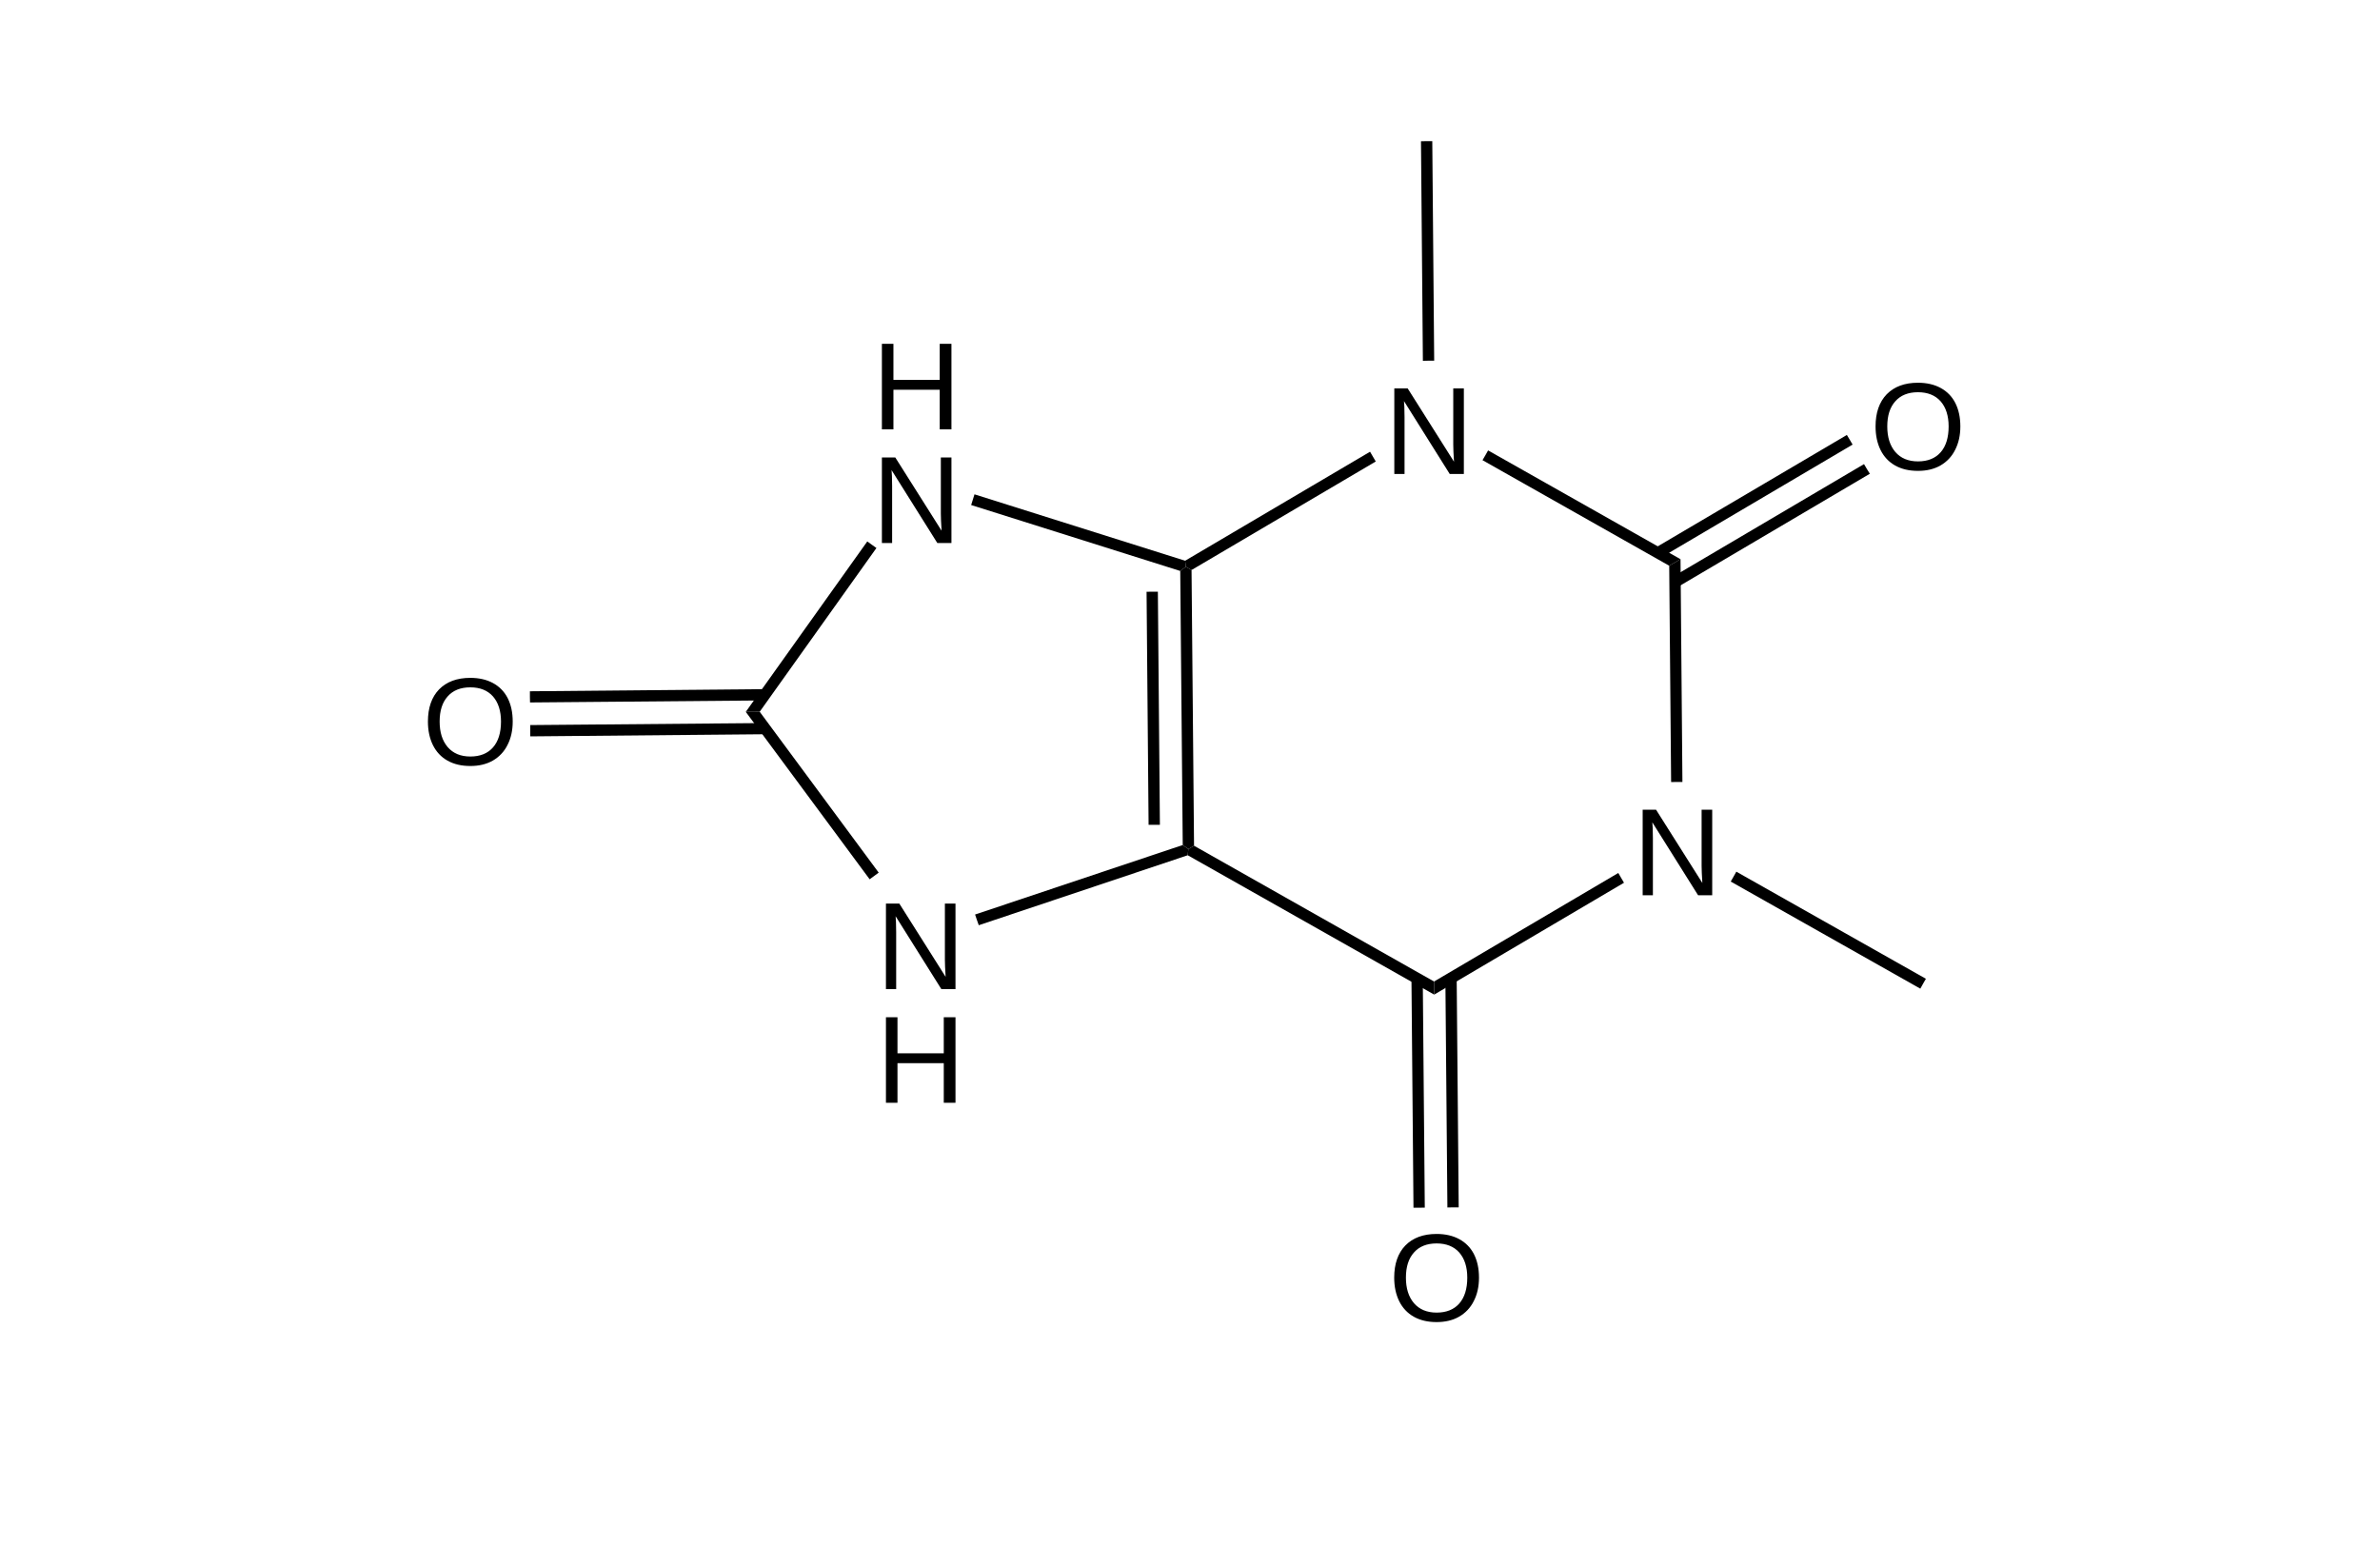
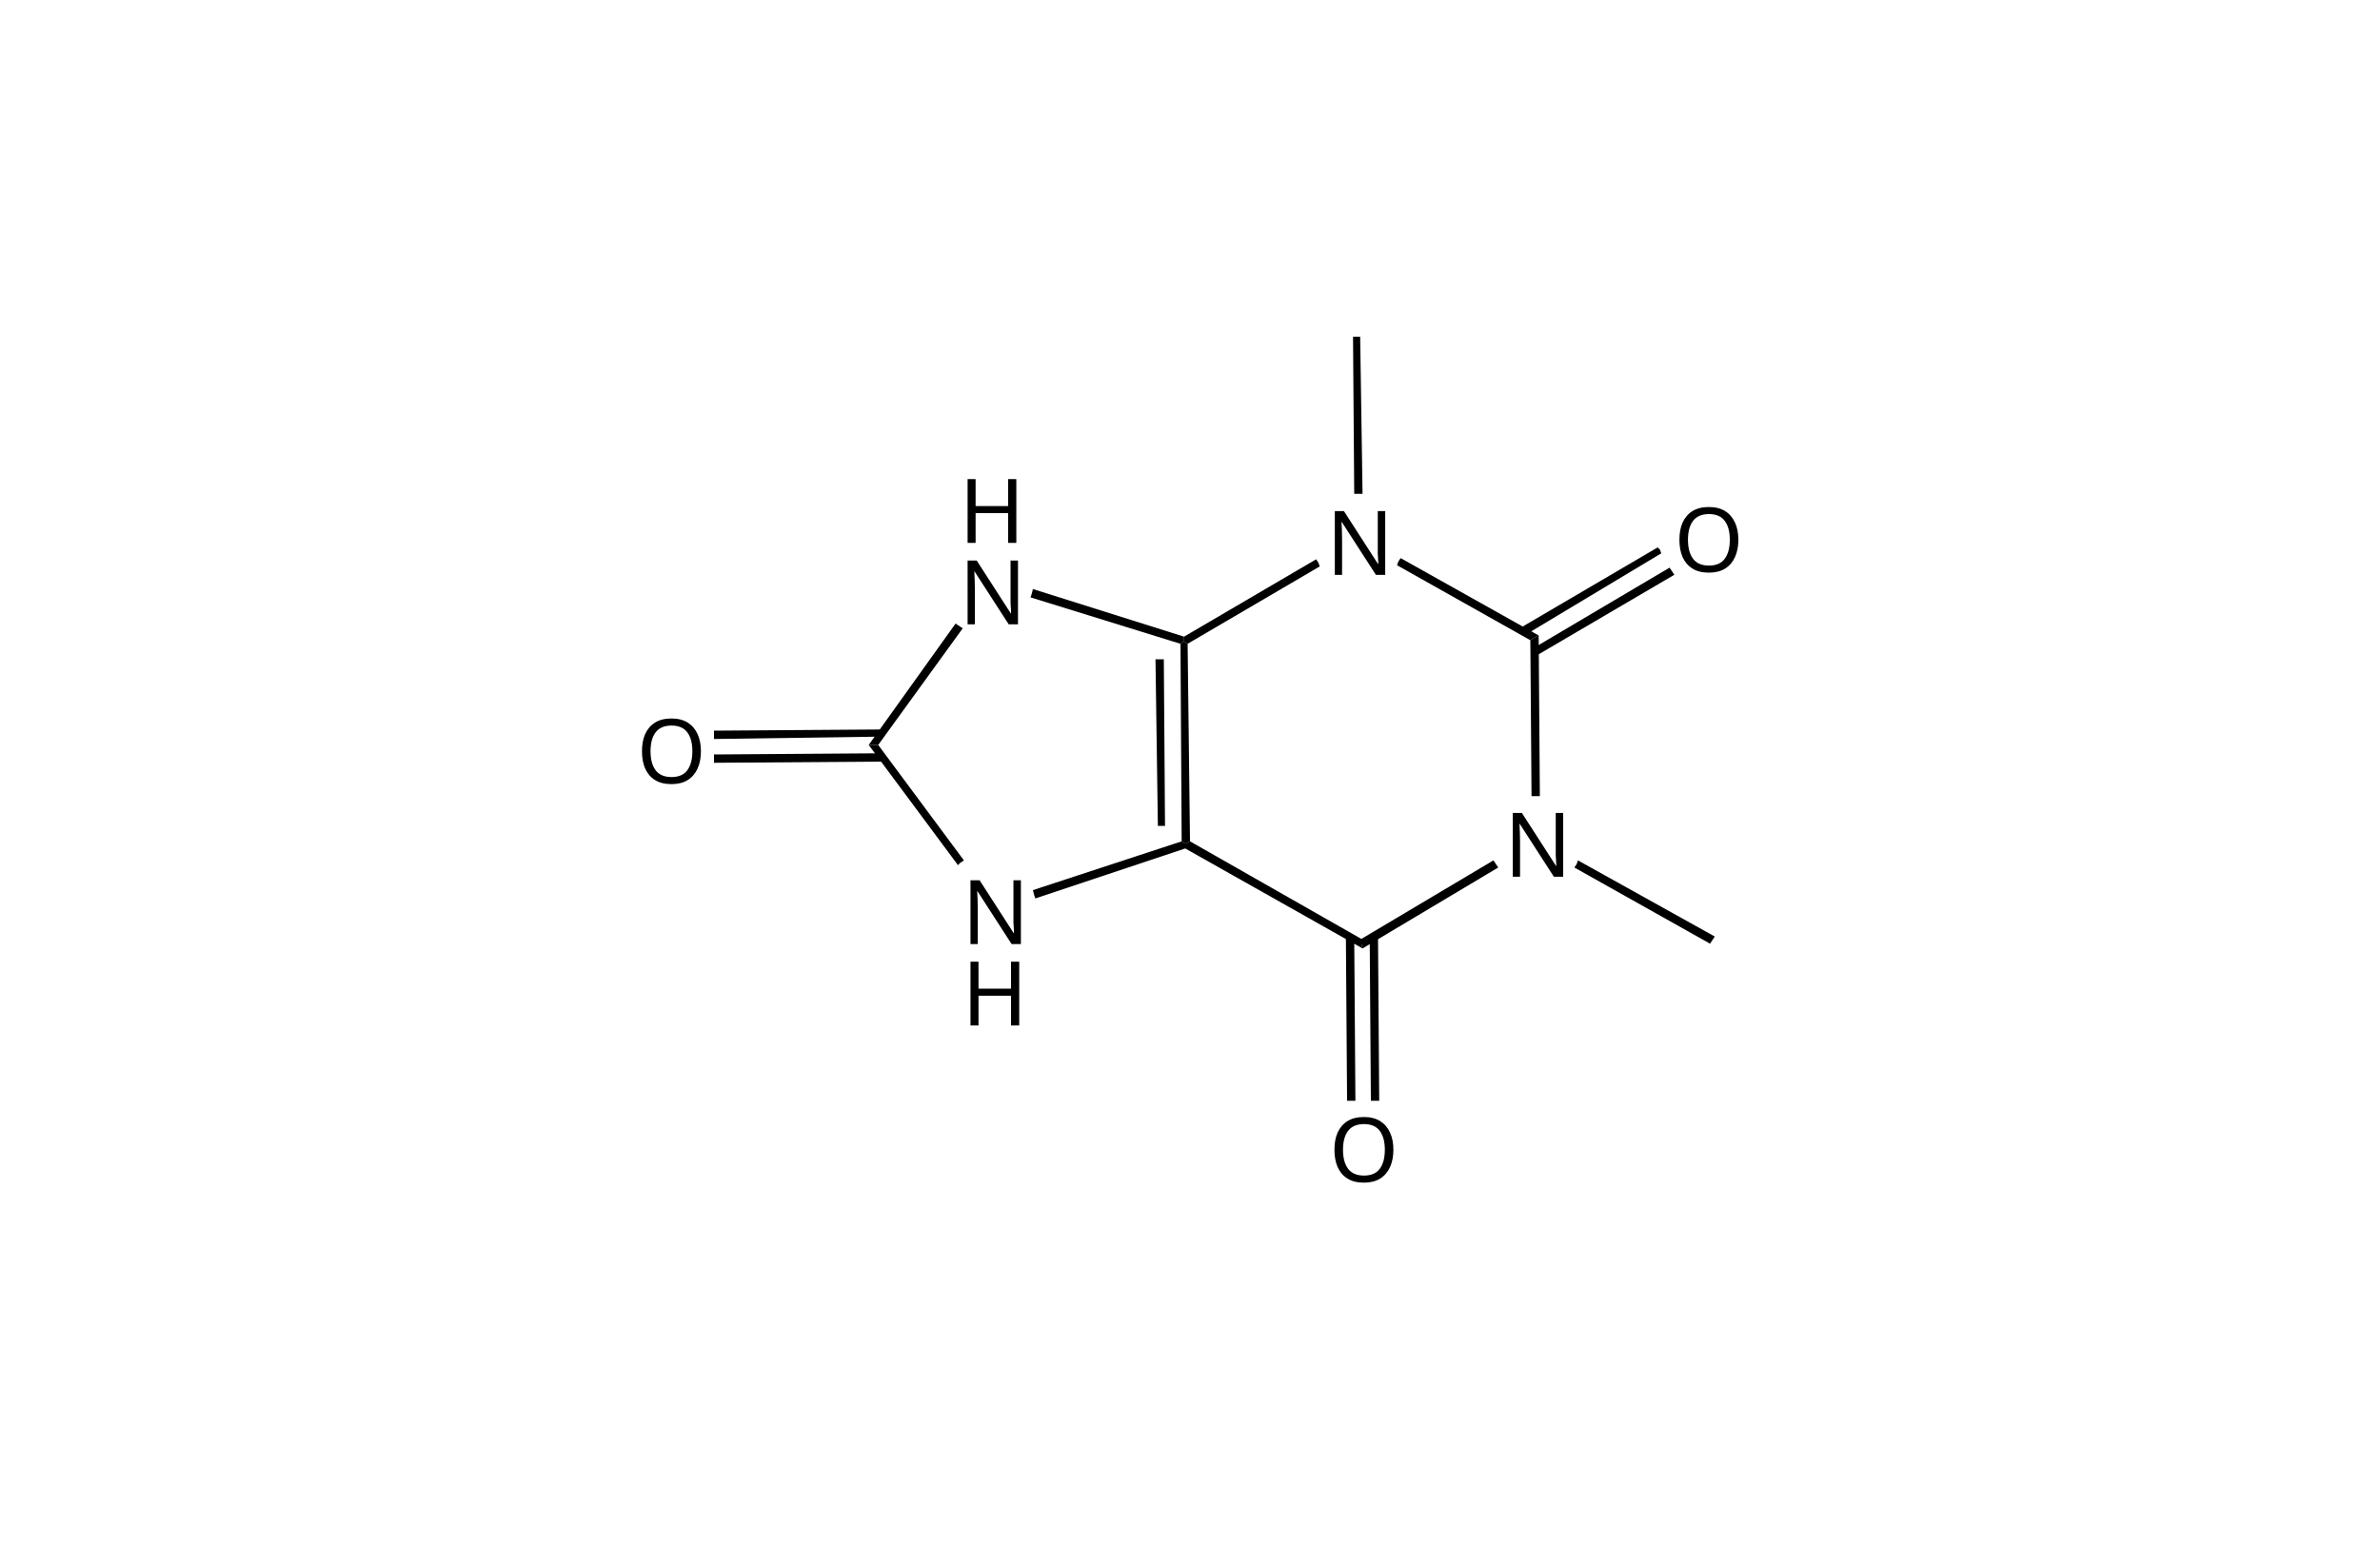
- <svg xmlns="http://www.w3.org/2000/svg" id="图层_1" data-name="图层 1" viewBox="0 0 200 130">
-   <defs>
-     <style>.cls-1,.cls-2{isolation:isolate;}.cls-2{font-size:10.46px;font-family:ArialMT, Arial;}</style>
-   </defs>
-   <polygon points="120.36 11.86 120.52 30.31 120.05 30.31 119.57 30.32 119.41 11.87 119.88 11.86 120.36 11.86" />
-   <g class="cls-1">
-     <text class="cls-2" transform="translate(116.31 39.83)">N</text>
+ <svg xmlns="http://www.w3.org/2000/svg" version="1.1" id="图层_1" x="0px" y="0px" viewBox="0 0 200 130" style="enable-background:new 0 0 200 130;" xml:space="preserve">
+   <style type="text/css">
+ 	.st0{font-family:'ArialMT';}
+ 	.st1{font-size:7.496px;}
+ </style>
+   <g>
+     <polygon points="114.3,28.3 114.5,41.5 114.1,41.5 113.8,41.5 113.7,28.3 114,28.3  " />
+     <g>
+       <text transform="matrix(1 0 0 1 111.4353 48.3078)" class="st0 st1">N</text>
+     </g>
+     <polygon points="110.9,47.6 99.8,54.1 99.5,53.9 99.5,53.5 110.6,47 110.8,47.3  " />
+     <polygon points="99.8,54.1 100,70.7 99.6,70.9 99.3,70.7 99.2,54.1 99.5,53.9  " />
+     <polygon points="97.8,55.4 97.9,69.4 97.6,69.4 97.3,69.4 97.1,55.4 97.5,55.4  " />
+     <polygon points="100,70.7 114.4,78.9 114.4,79.3 114.5,79.7 99.6,71.3 99.6,70.9  " />
+     <polygon points="115.8,78.7 115.9,92.5 115.6,92.5 115.2,92.5 115.1,78.7 115.5,78.7  " />
+     <polygon points="113.8,78.7 113.9,92.5 113.5,92.5 113.2,92.5 113.1,78.7 113.4,78.7  " />
+     <g>
+       <text transform="matrix(1 0 0 1 111.6853 99.3034)" class="st0 st1">O</text>
+     </g>
+     <polygon points="114.4,78.9 125.5,72.3 125.7,72.6 125.9,72.9 114.5,79.7 114.4,79.3  " />
+     <g>
+       <text transform="matrix(1 0 0 1 126.3909 73.676)" class="st0 st1">N</text>
+     </g>
+     <polygon points="128.7,66.9 128.6,53.8 128.9,53.6 129.3,53.4 129.4,66.9 129.1,66.9  " />
+     <polygon points="127.7,52.8 139.3,46 139.5,46.2 139.6,46.5 128.1,53.4 127.9,53.1  " />
+     <polygon points="128.8,54.5 140.3,47.7 140.5,48 140.7,48.3 129.1,55.1 129,54.8  " />
+     <g>
+       <text transform="matrix(1 0 0 1 140.6741 48.0431)" class="st0 st1">O</text>
+     </g>
+     <polygon points="128.6,53.8 117.4,47.5 117.5,47.2 117.7,46.9 129.3,53.4 128.9,53.6  " />
+     <polygon points="132.6,72.3 144.1,78.7 143.9,79 143.7,79.3 132.3,72.9 132.5,72.6  " />
+     <polygon points="99.6,71.3 87,75.5 86.9,75.2 86.8,74.8 99.3,70.7 99.6,70.9  " />
+     <g>
+       <text transform="matrix(1 0 0 1 80.8201 79.3312)" class="st0 st1">N</text>
+     </g>
+     <g>
+       <text transform="matrix(1 0 0 1 80.8201 86.1745)" class="st0 st1">H</text>
+     </g>
+     <polygon points="80.5,72.7 73,62.6 73.4,62.6 73.8,62.6 81,72.3 80.7,72.5  " />
+     <polygon points="74.2,64 60,64.1 60,63.8 60,63.4 74.2,63.3 74.2,63.6  " />
+     <polygon points="74.1,61.9 60,62.1 60,61.7 60,61.4 74.1,61.3 74.1,61.6  " />
+     <g>
+       <text transform="matrix(1 0 0 1 53.4949 65.8146)" class="st0 st1">O</text>
+     </g>
+     <polygon points="73,62.6 80.3,52.4 80.6,52.6 80.9,52.8 73.8,62.6 73.4,62.6  " />
+     <g>
+       <text transform="matrix(1 0 0 1 80.5769 45.6203)" class="st0 st1">H</text>
+     </g>
+     <g>
+       <text transform="matrix(1 0 0 1 80.5769 52.464)" class="st0 st1">N</text>
+     </g>
+     <polygon points="86.8,49.5 99.5,53.5 99.5,53.9 99.2,54.1 86.6,50.2 86.7,49.9  " />
  </g>
-   <polygon points="115.61 38.78 100.13 47.9 99.65 47.63 99.59 47.12 115.13 37.96 115.37 38.37 115.61 38.78" />
-   <polygon points="100.13 47.9 100.34 71.07 99.86 71.35 99.39 71.01 99.18 47.98 99.65 47.63 100.13 47.9" />
-   <polygon points="97.3 49.72 97.47 69.31 97 69.31 96.52 69.31 96.35 49.73 96.83 49.72 97.3 49.72" />
-   <polygon points="100.34 71.07 120.51 82.48 120.51 83.03 120.52 83.58 99.81 71.87 99.86 71.35 100.34 71.07" />
-   <polygon points="122.41 82.19 122.58 101.46 122.1 101.46 121.63 101.47 121.46 82.2 121.93 82.2 122.41 82.19" />
-   <polygon points="119.56 82.22 119.73 101.48 119.25 101.49 118.78 101.49 118.61 82.23 119.08 82.22 119.56 82.22" />
-   <g class="cls-1">
-     <text class="cls-2" transform="translate(116.66 110.99)">O</text>
-   </g>
-   <polygon points="120.51 82.48 135.99 73.36 136.23 73.77 136.47 74.18 120.52 83.58 120.51 83.03 120.51 82.48" />
-   <g class="cls-1">
-     <text class="cls-2" transform="translate(137.18 75.23)">N</text>
-   </g>
-   <polygon points="140.43 65.72 140.27 47.54 140.74 47.27 141.22 46.99 141.38 65.71 140.91 65.71 140.43 65.72" />
-   <polygon points="139.07 46.05 155.2 36.55 155.44 36.95 155.68 37.36 139.55 46.87 139.31 46.46 139.07 46.05" />
-   <polygon points="140.52 48.5 156.64 39 156.88 39.41 157.13 39.81 141 49.32 140.76 48.91 140.52 48.5" />
-   <g class="cls-1">
-     <text class="cls-2" transform="translate(157.11 39.46)">O</text>
-   </g>
-   <polygon points="140.27 47.54 124.58 38.67 124.82 38.26 125.05 37.85 141.22 46.99 140.74 47.27 140.27 47.54" />
-   <polygon points="145.91 73.25 161.84 82.25 161.6 82.67 161.37 83.08 145.44 74.08 145.68 73.66 145.91 73.25" />
-   <polygon points="99.81 71.87 82.25 77.75 82.09 77.3 81.94 76.85 99.39 71.01 99.86 71.35 99.81 71.87" />
-   <g class="cls-1">
-     <text class="cls-2" transform="translate(73.59 83.12)">N</text>
-   </g>
-   <g class="cls-1">
-     <text class="cls-2" transform="translate(73.59 92.67)">H</text>
-   </g>
-   <polygon points="73.08 73.89 62.67 59.82 63.26 59.82 63.84 59.81 73.84 73.33 73.46 73.61 73.08 73.89" />
-   <polygon points="64.31 61.7 44.56 61.88 44.56 61.41 44.56 60.93 64.3 60.76 64.3 61.23 64.31 61.7" />
-   <polygon points="64.28 58.86 44.54 59.03 44.53 58.56 44.53 58.09 64.27 57.91 64.28 58.38 64.28 58.86" />
-   <g class="cls-1">
-     <text class="cls-2" transform="translate(35.46 64.26)">O</text>
-   </g>
-   <polygon points="62.67 59.82 72.88 45.5 73.27 45.78 73.65 46.05 63.84 59.81 63.26 59.82 62.67 59.82" />
-   <g class="cls-1">
-     <text class="cls-2" transform="translate(73.25 36.08)">H</text>
-   </g>
-   <g class="cls-1">
-     <text class="cls-2" transform="translate(73.25 45.63)">N</text>
-   </g>
-   <polygon points="81.89 41.54 99.59 47.12 99.65 47.63 99.18 47.98 81.61 42.44 81.75 41.99 81.89 41.54" />
</svg>
